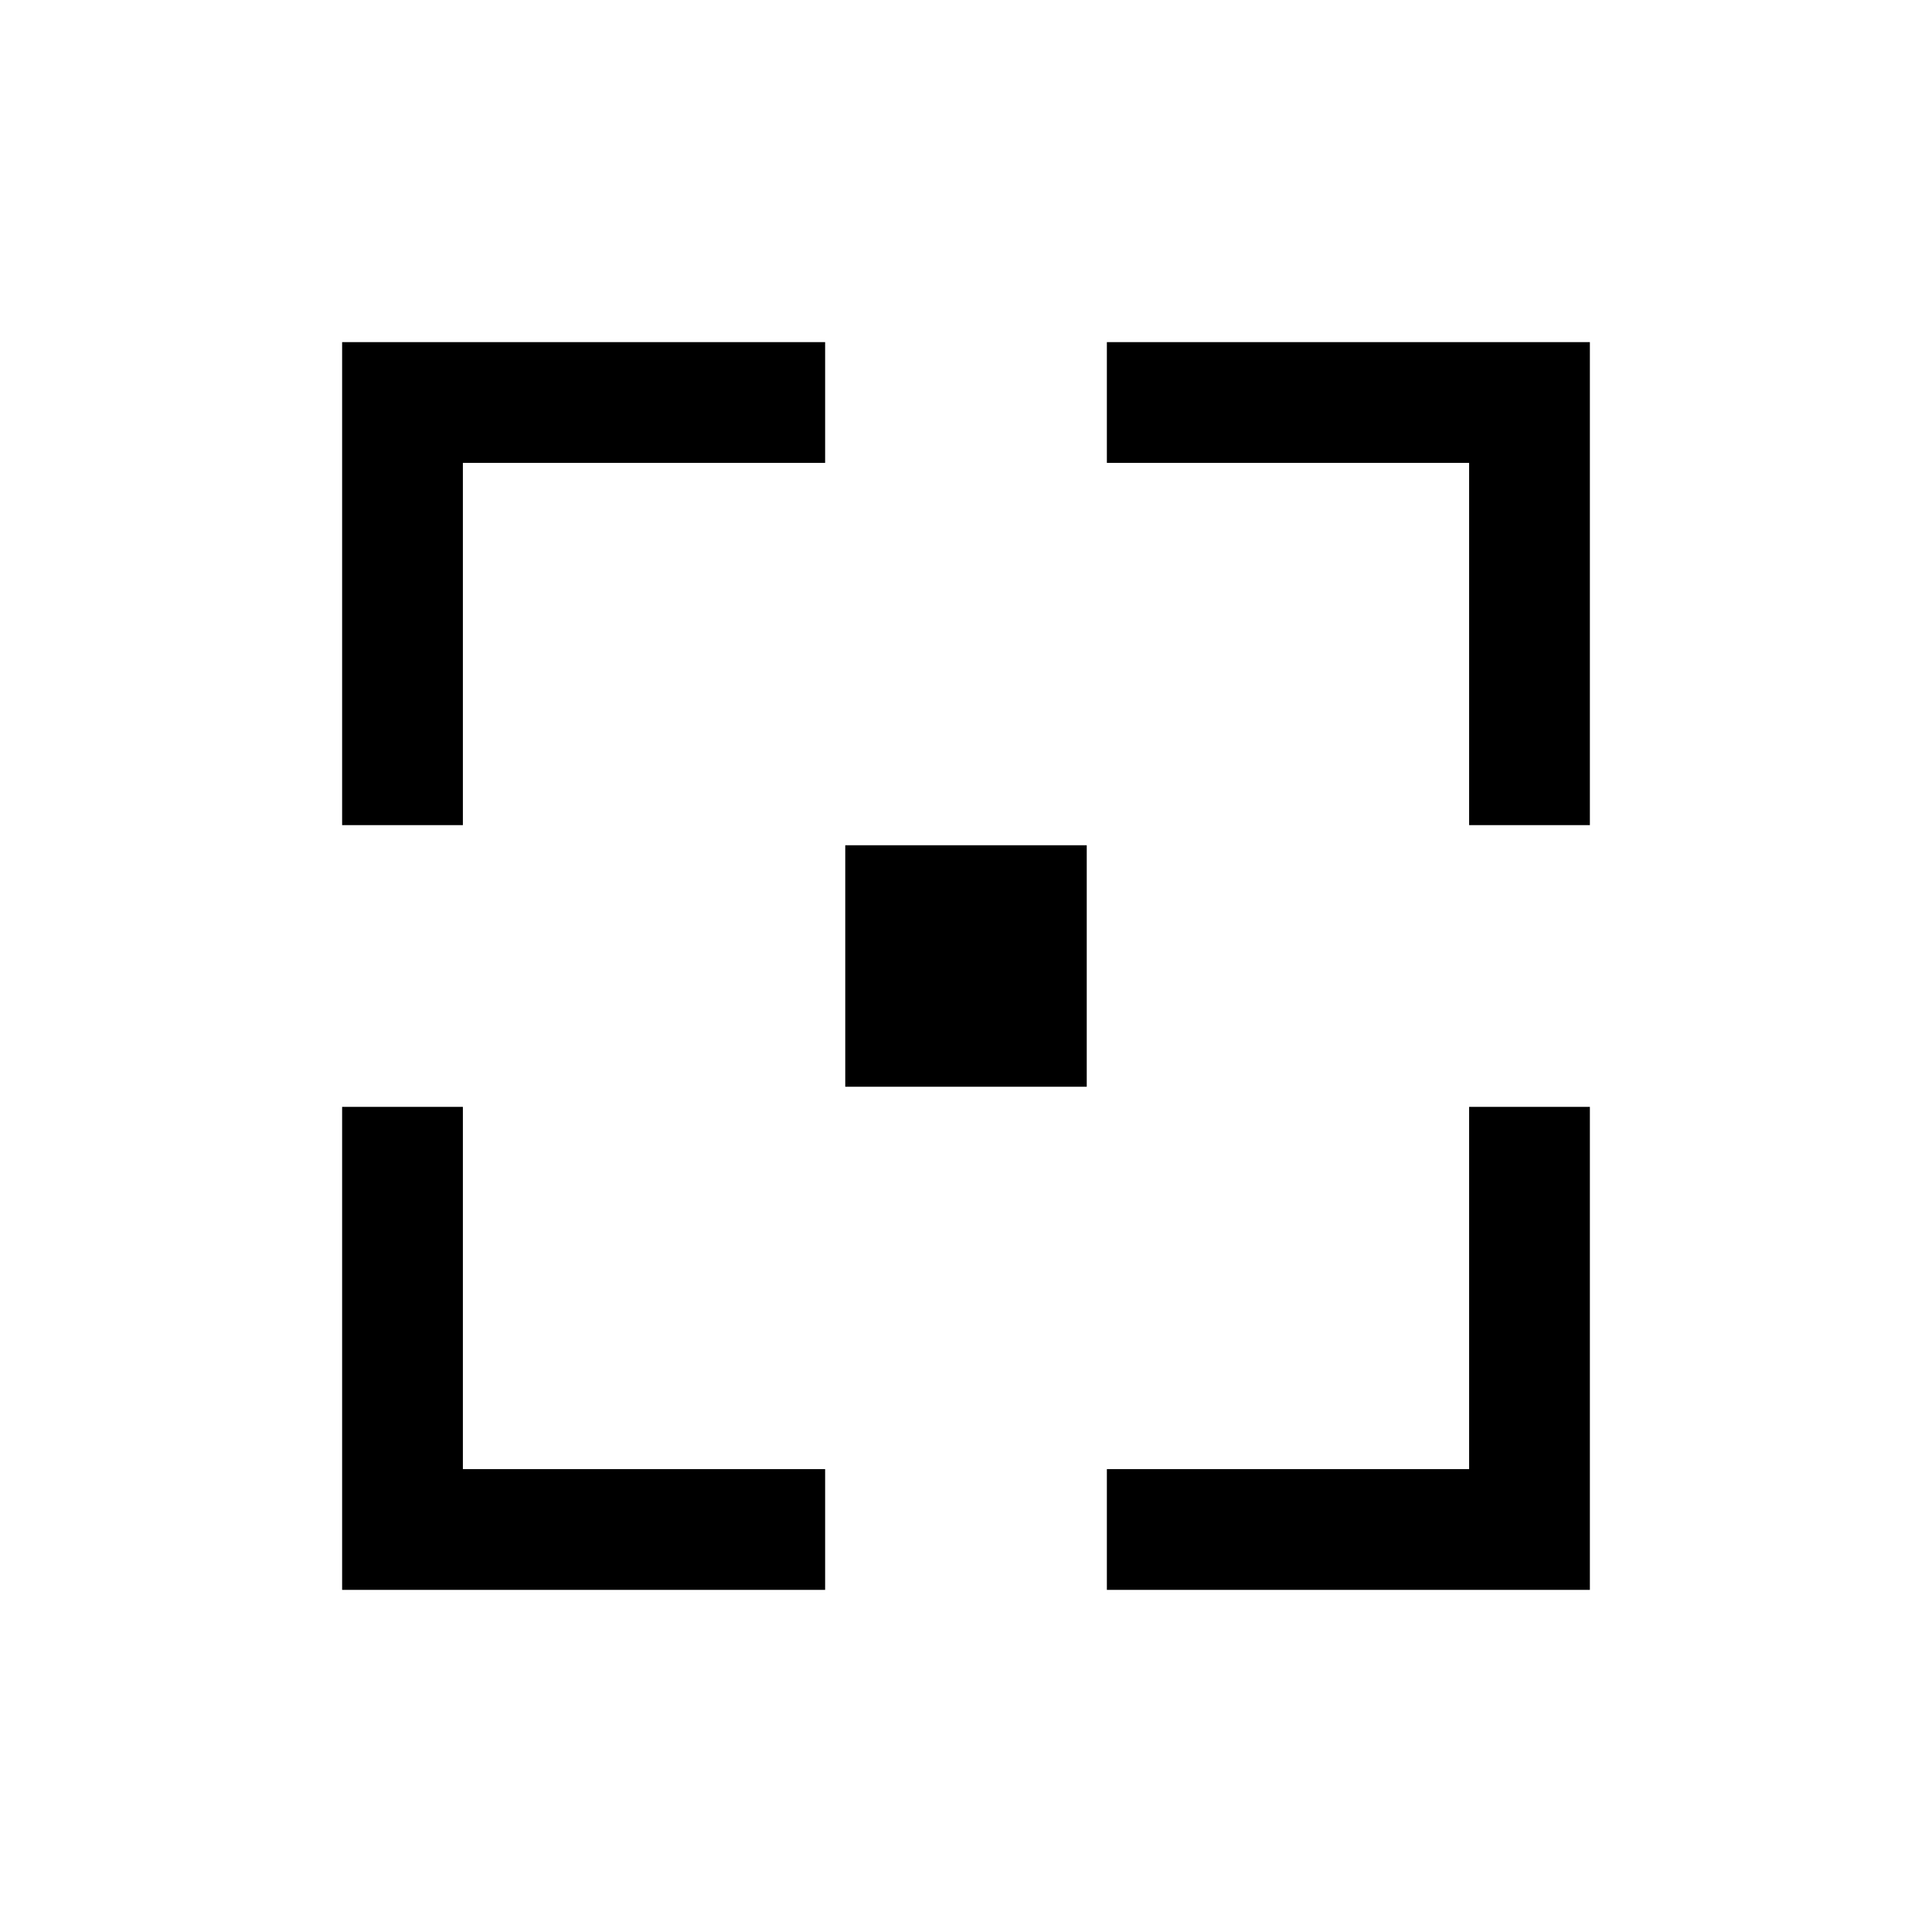
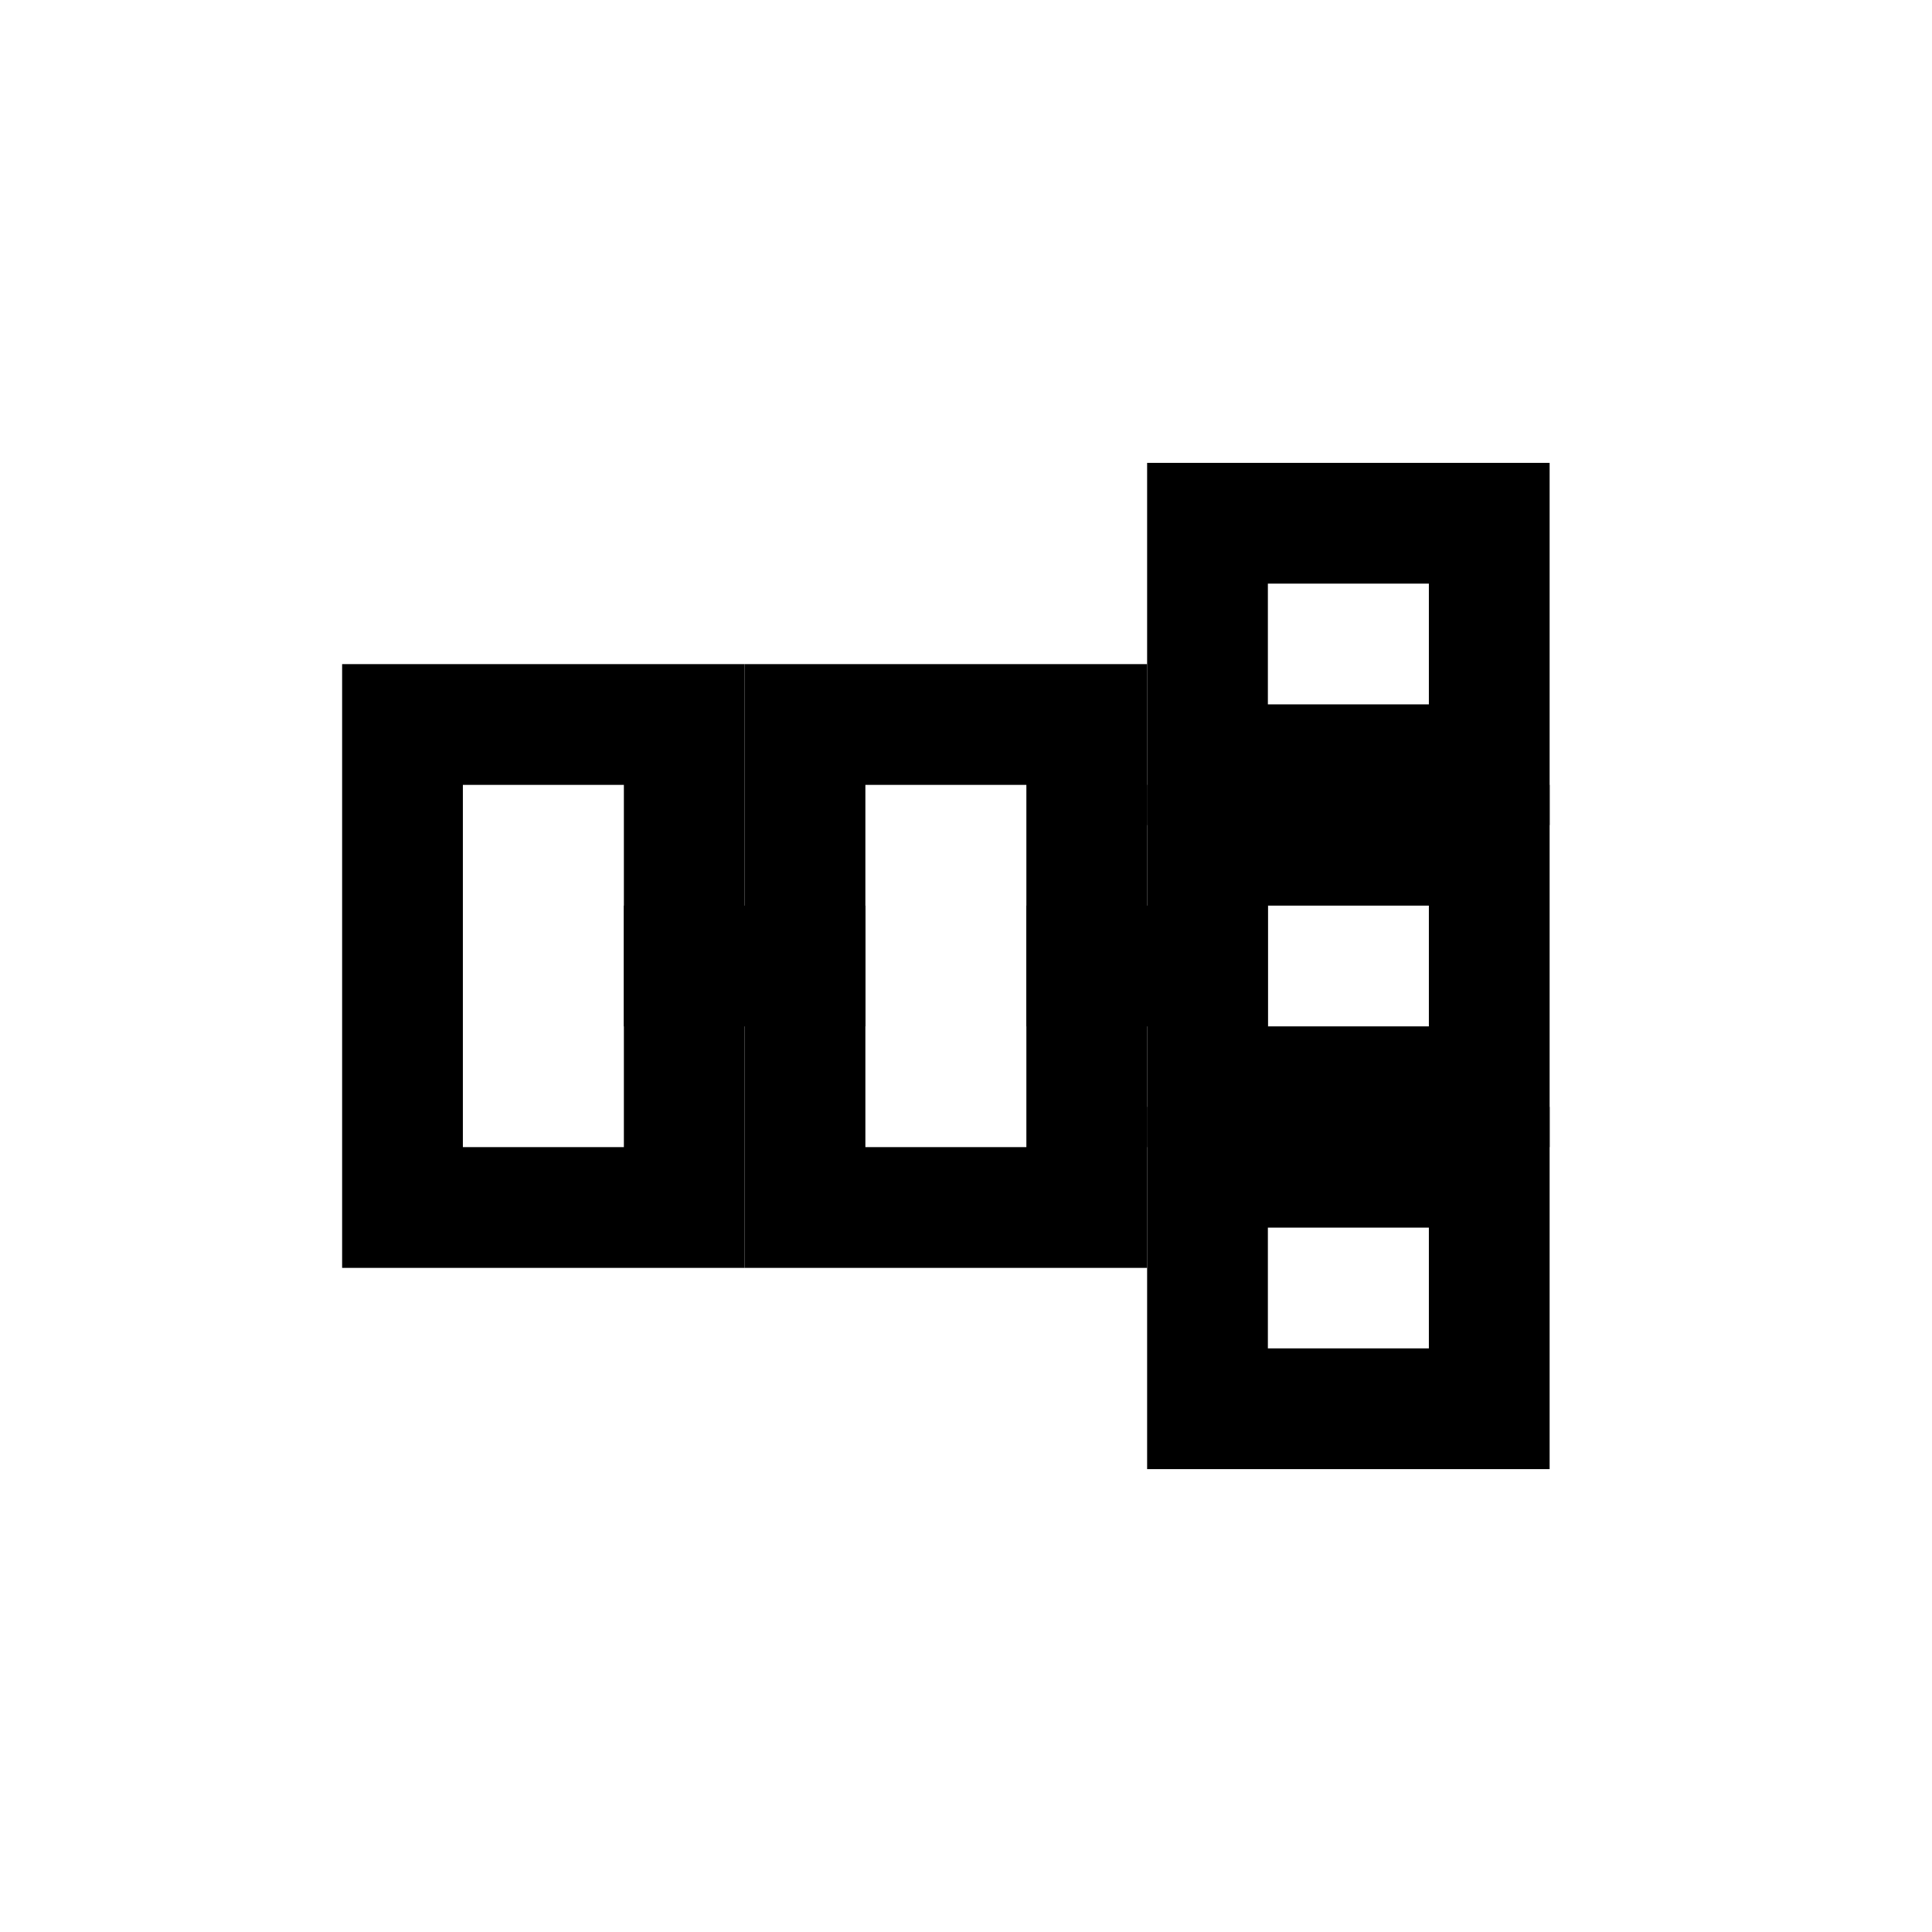
- <svg xmlns="http://www.w3.org/2000/svg" viewBox="0 0 24 24" fill="none" data-pcg-icon="pcg-system" data-pcg-icon-status="STAGED" data-pcg-icon-version="P0.VR.PAGE-CONCEPT-GENERATOR-GROK-ICON-CLEANUP1">
-   <path d="M5 9.5V5h4.5" fill="none" stroke="currentColor" stroke-width="1.5" stroke-linecap="square" stroke-linejoin="miter" />
-   <path d="M14.5 5H19v4.5" fill="none" stroke="currentColor" stroke-width="1.5" stroke-linecap="square" stroke-linejoin="miter" />
-   <path d="M19 14.5V19h-4.5" fill="none" stroke="currentColor" stroke-width="1.5" stroke-linecap="square" stroke-linejoin="miter" />
-   <path d="M9.5 19H5v-4.5" fill="none" stroke="currentColor" stroke-width="1.5" stroke-linecap="square" stroke-linejoin="miter" />
-   <rect x="10.5" y="10.5" width="3" height="3" fill="currentColor" stroke="none" />
+ <svg xmlns="http://www.w3.org/2000/svg" viewBox="0 0 24 24" fill="none" data-pcg-icon="pcg-system" data-pcg-icon-status="STAGED" data-pcg-icon-version="P0.VR.PAGE-CONCEPT-GENERATOR-GROK-ICON-LABEL-CLEANUP2">
+   <rect x="5" y="9" width="3.5" height="6" fill="none" stroke="currentColor" stroke-width="1.5" />
+   <line x1="8.5" y1="12" x2="10" y2="12" stroke="currentColor" stroke-width="1.5" stroke-linecap="square" />
+   <rect x="10" y="9" width="3.5" height="6" fill="none" stroke="currentColor" stroke-width="1.5" />
+   <line x1="13.5" y1="12" x2="15" y2="12" stroke="currentColor" stroke-width="1.5" stroke-linecap="square" />
+   <rect x="15" y="6.5" width="3.5" height="3" fill="none" stroke="currentColor" stroke-width="1.5" />
+   <rect x="15" y="10.5" width="3.5" height="3" fill="none" stroke="currentColor" stroke-width="1.5" />
+   <rect x="15" y="14.5" width="3.5" height="3" fill="none" stroke="currentColor" stroke-width="1.5" />
</svg>
